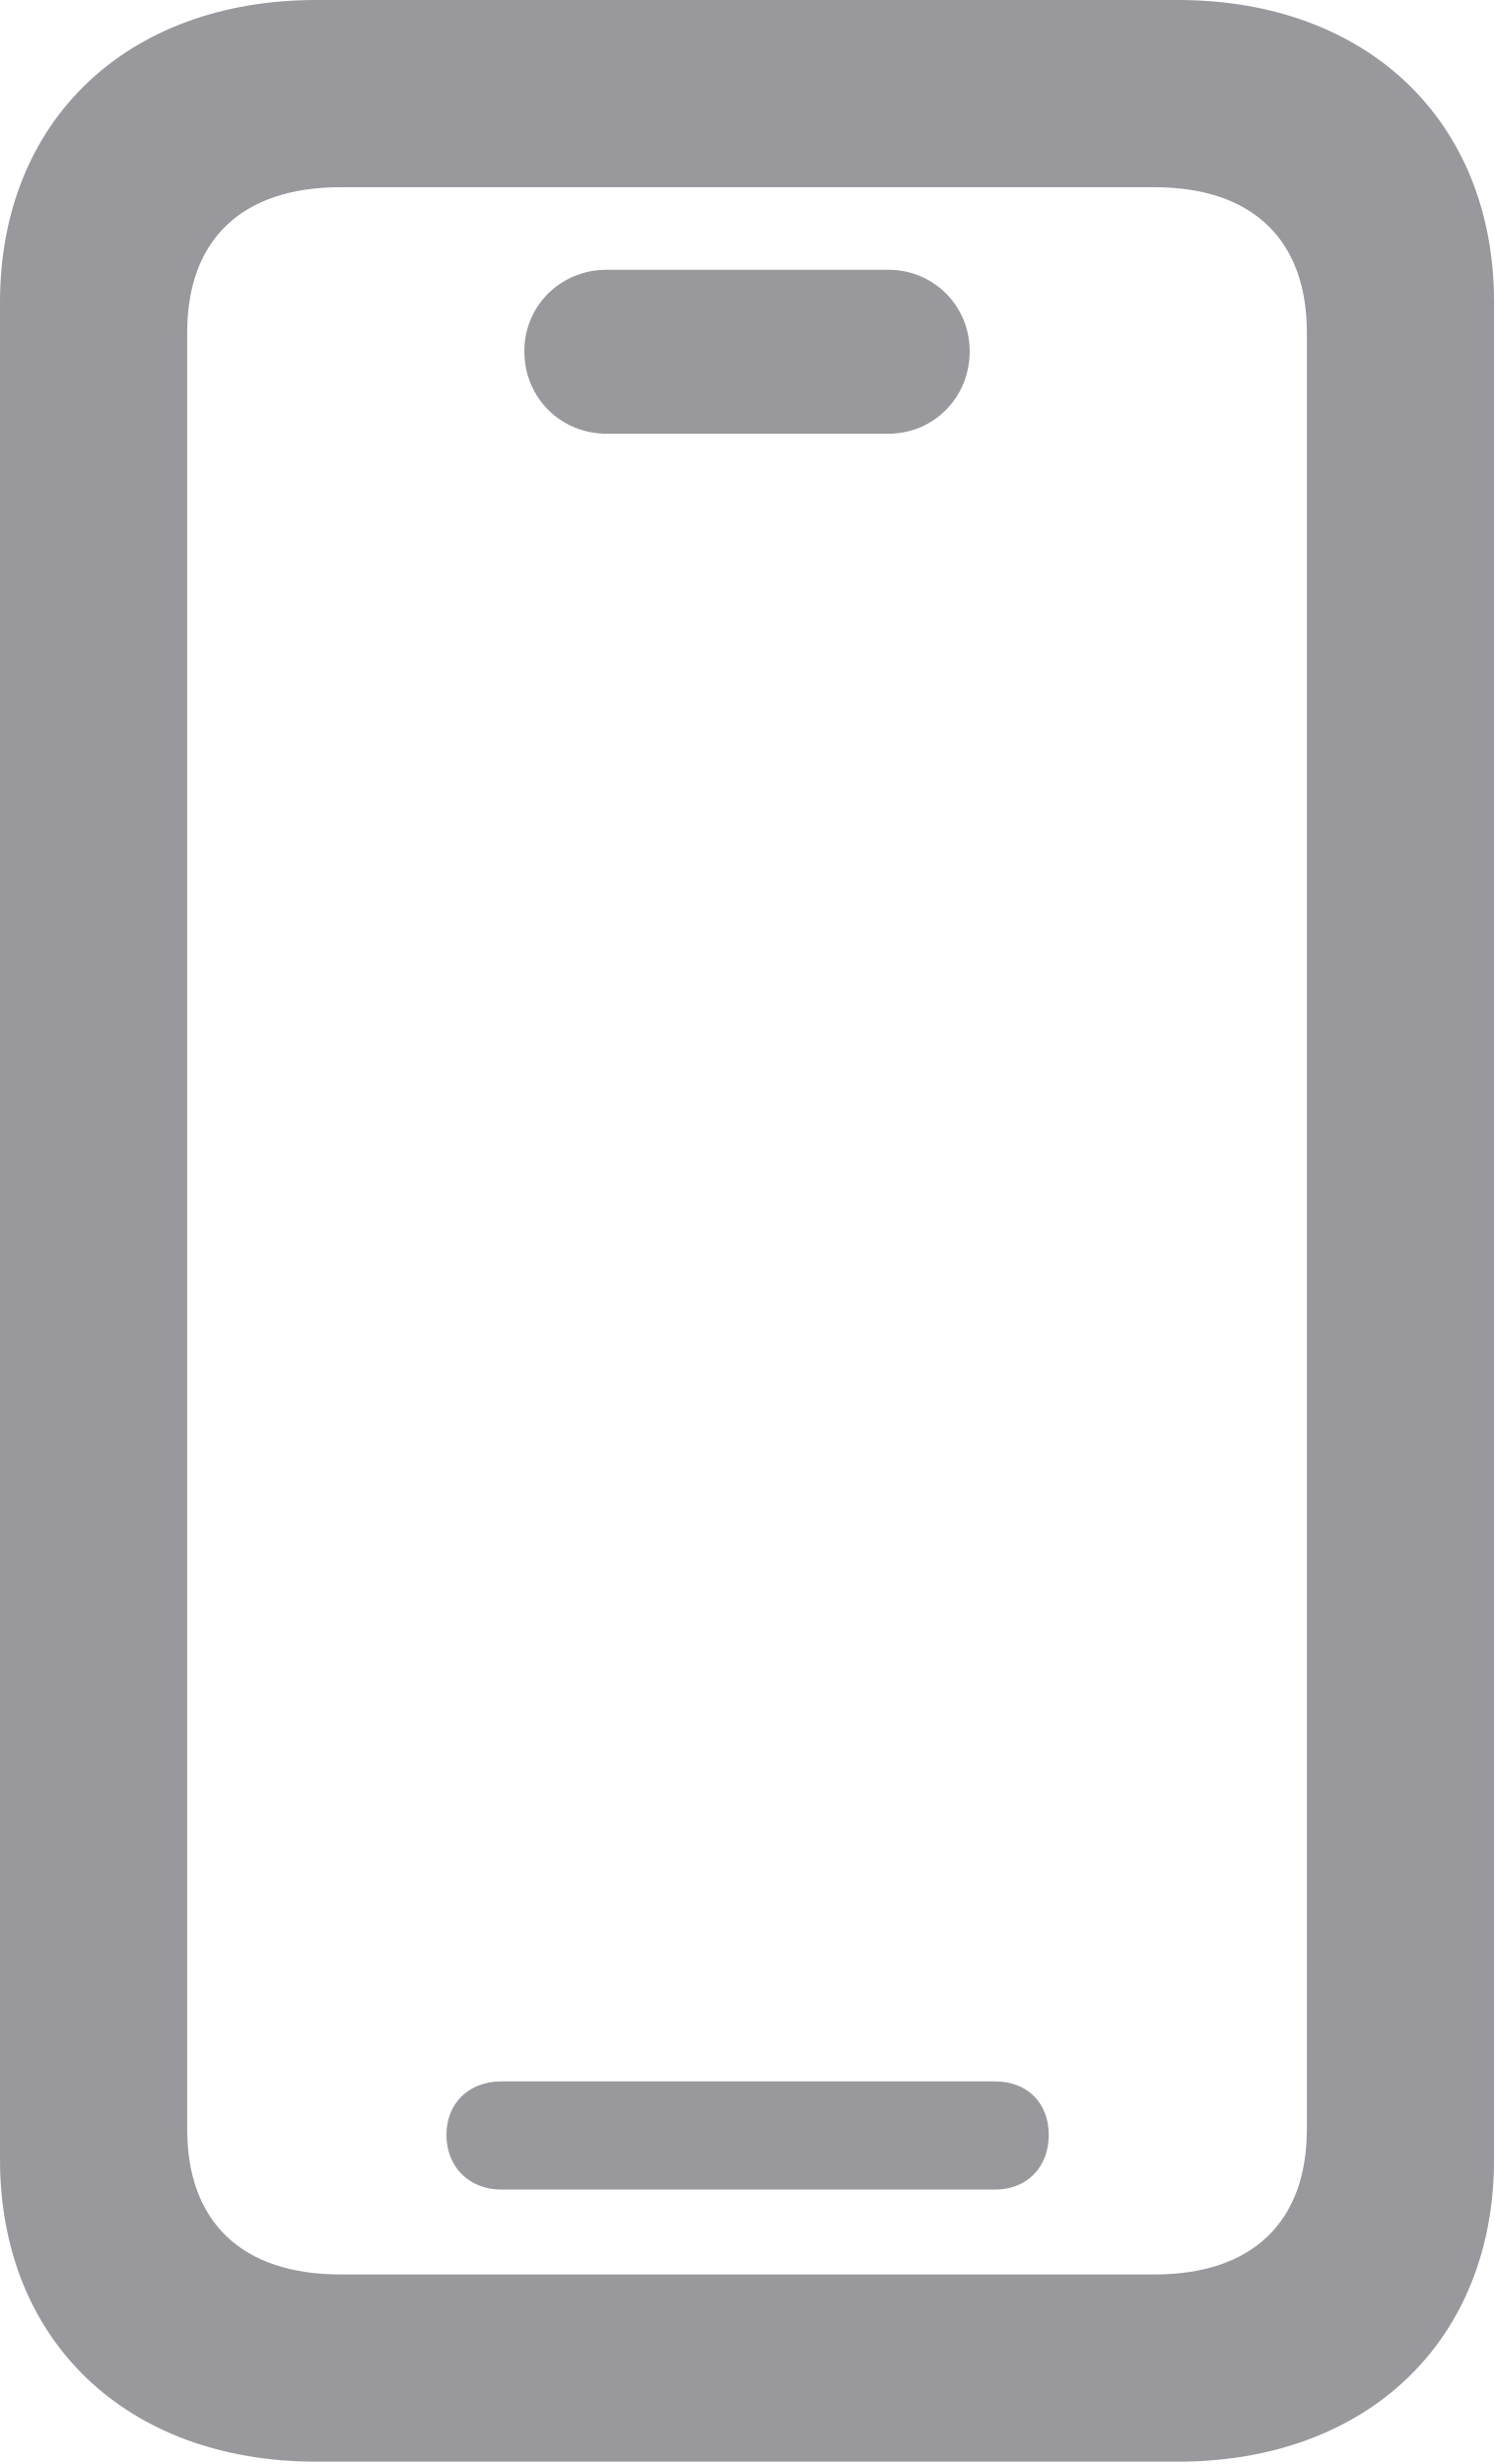
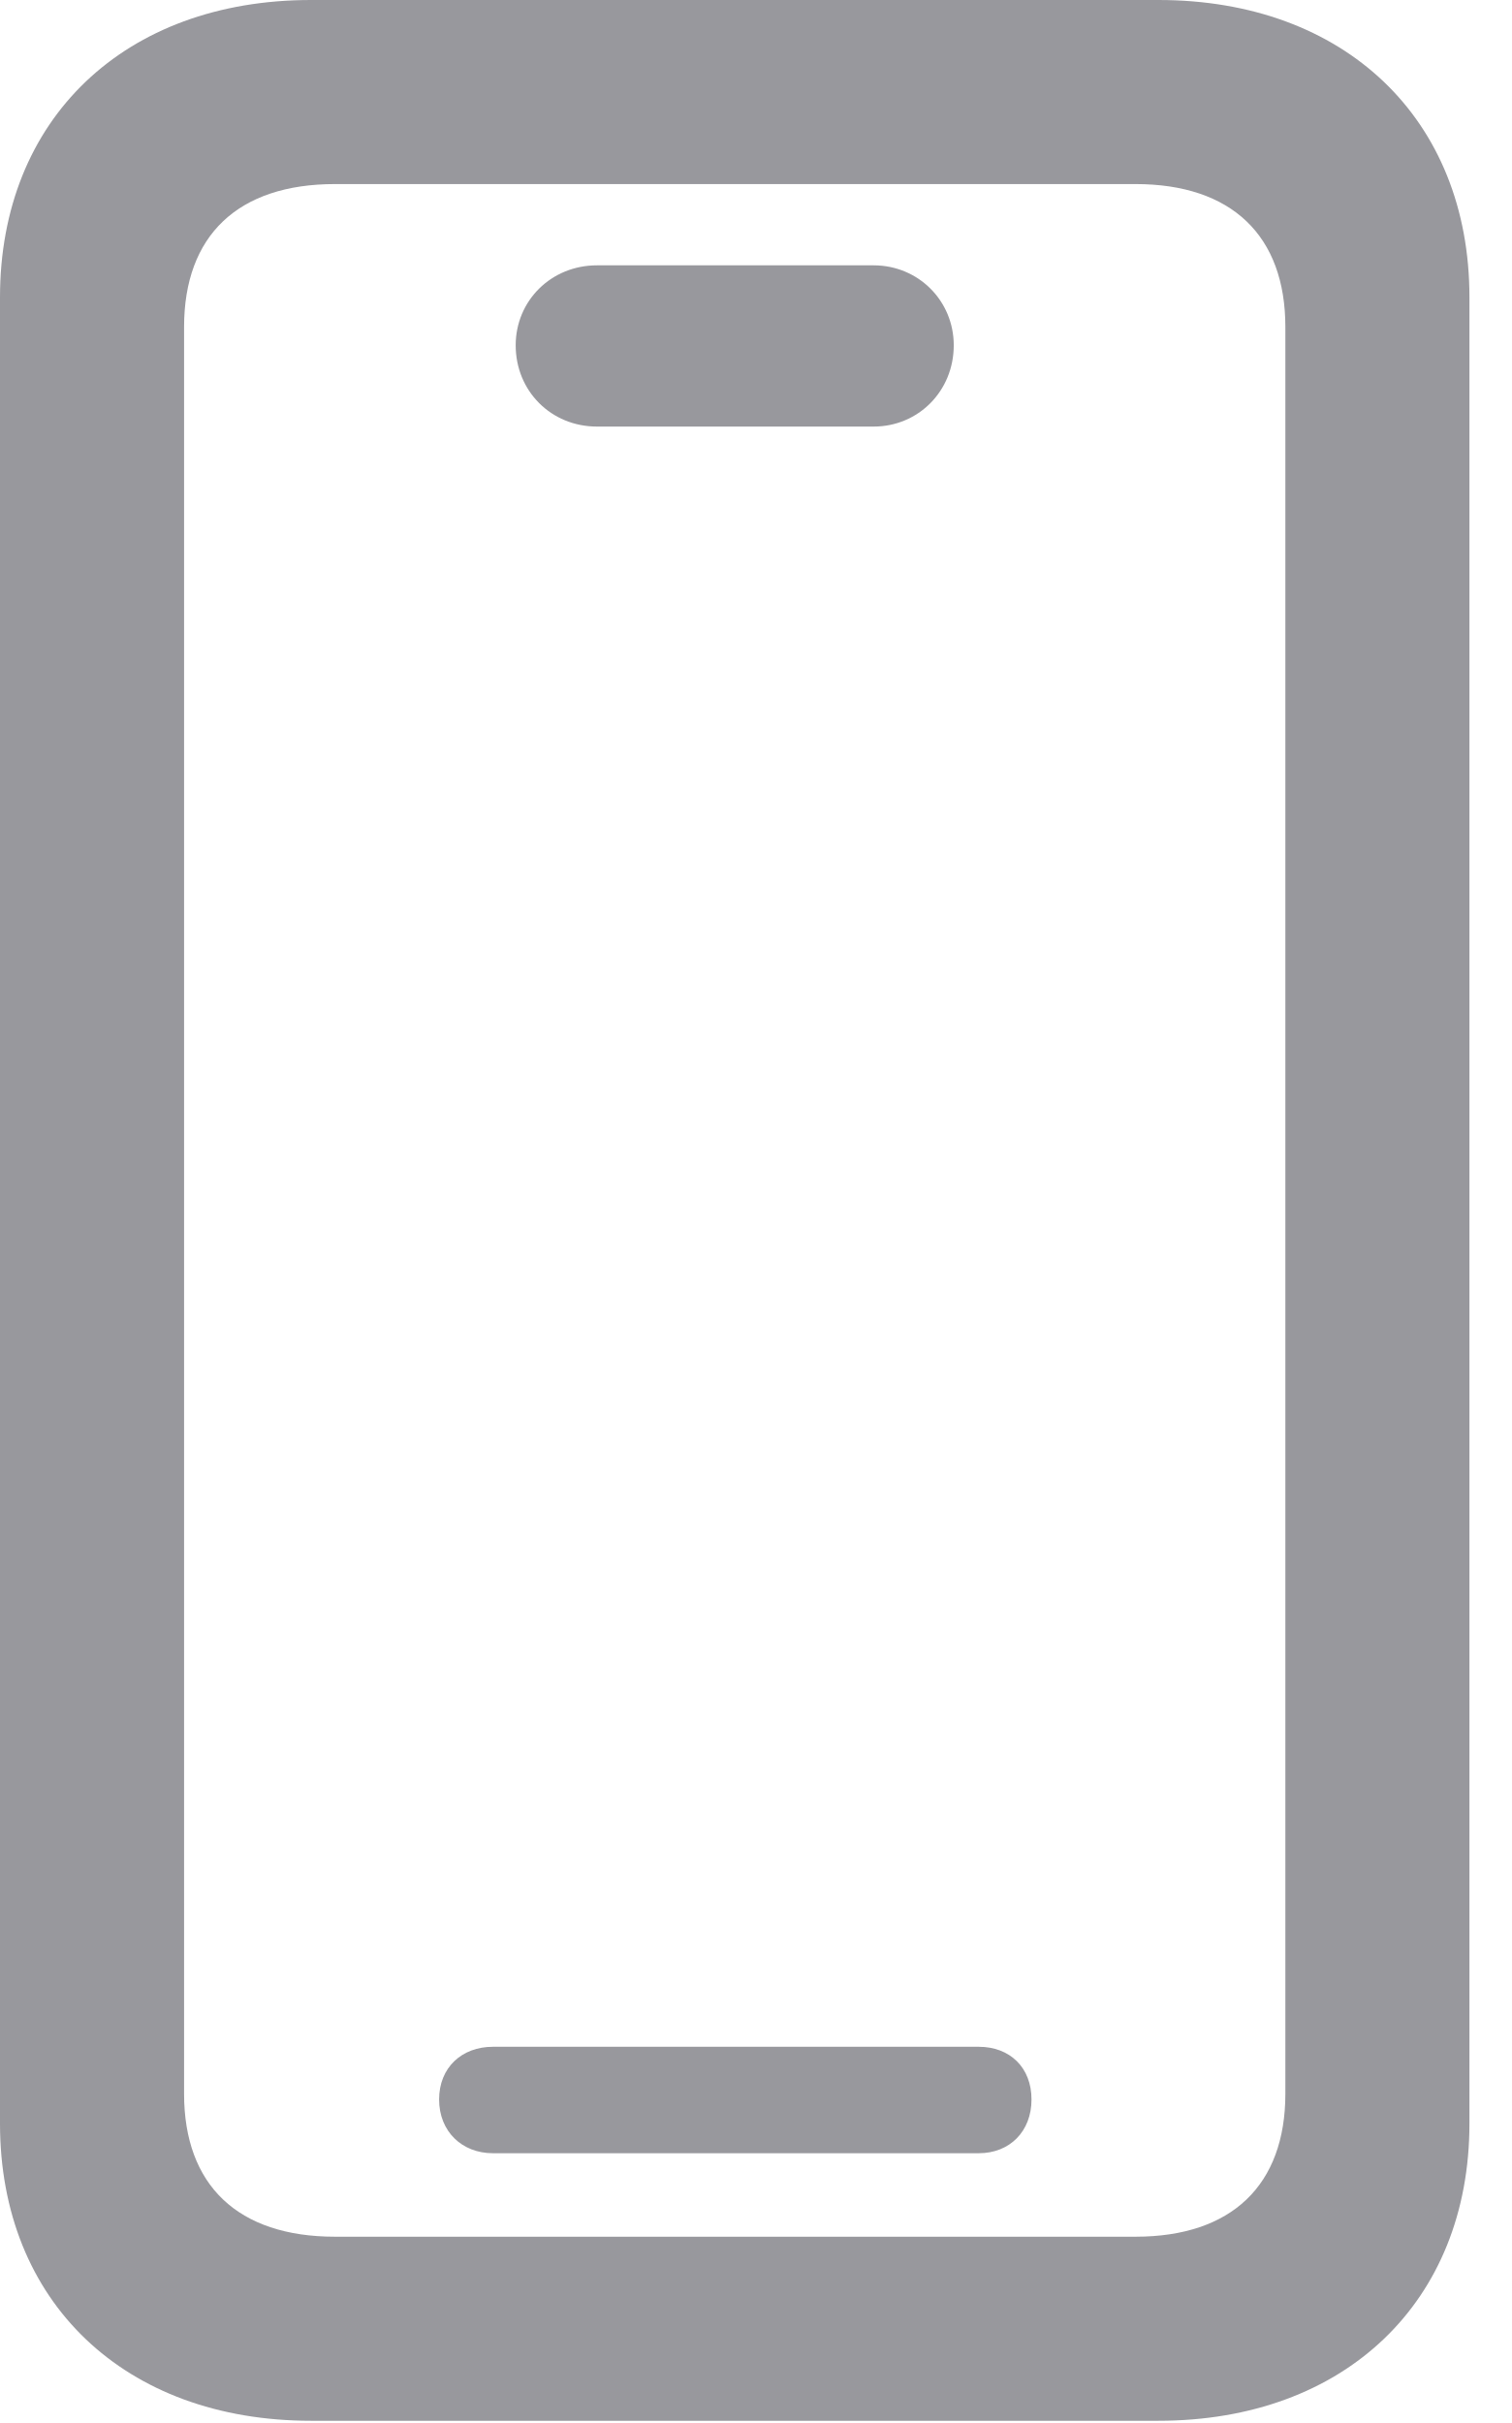
- <svg xmlns="http://www.w3.org/2000/svg" version="1.1" viewBox="0 0 62.744 103.467">
+ <svg xmlns="http://www.w3.org/2000/svg" version="1.1" viewBox="0 0 12.91 20.693">
  <g>
-     <rect height="103.467" opacity="0" width="62.744" x="0" y="0" />
-     <path d="M13.281 103.369L49.463 103.369C57.422 103.369 62.744 98.291 62.744 90.674L62.744 12.695C62.744 5.078 57.422 0 49.463 0L13.281 0C5.322 0 0 5.078 0 12.695L0 90.674C0 98.291 5.322 103.369 13.281 103.369ZM14.307 95.508C10.156 95.508 7.861 93.311 7.861 89.404L7.861 13.965C7.861 10.059 10.156 7.861 14.307 7.861L48.486 7.861C52.588 7.861 54.883 10.059 54.883 13.965L54.883 89.404C54.883 93.311 52.588 95.508 48.486 95.508ZM21.045 91.943L41.797 91.943C43.115 91.943 44.043 91.016 44.043 89.648C44.043 88.281 43.115 87.402 41.797 87.402L21.045 87.402C19.727 87.402 18.75 88.281 18.75 89.648C18.75 91.016 19.727 91.943 21.045 91.943ZM25.488 18.213L37.305 18.213C39.209 18.213 40.723 16.699 40.723 14.746C40.723 12.842 39.209 11.328 37.305 11.328L25.488 11.328C23.535 11.328 22.021 12.842 22.021 14.746C22.021 16.699 23.535 18.213 25.488 18.213Z" fill="#98989d" />
+     <rect height="20.693" opacity="0" width="12.91" x="0" y="0" />
+     <path d="M2.656 20.674L9.893 20.674C11.484 20.674 12.549 19.658 12.549 18.135L12.549 2.539C12.549 1.016 11.484 0 9.893 0L2.656 0C1.064 0 0 1.016 0 2.539L0 18.135C0 19.658 1.064 20.674 2.656 20.674ZM2.861 19.102C2.031 19.102 1.572 18.662 1.572 17.881L1.572 2.793C1.572 2.012 2.031 1.572 2.861 1.572L9.697 1.572C10.518 1.572 10.977 2.012 10.977 2.793L10.977 17.881C10.977 18.662 10.518 19.102 9.697 19.102ZM4.209 18.389L8.359 18.389C8.623 18.389 8.809 18.203 8.809 17.93C8.809 17.656 8.623 17.48 8.359 17.48L4.209 17.48C3.945 17.48 3.75 17.656 3.75 17.93C3.75 18.203 3.945 18.389 4.209 18.389ZM5.098 3.643L7.461 3.643C7.842 3.643 8.145 3.34 8.145 2.949C8.145 2.568 7.842 2.266 7.461 2.266L5.098 2.266C4.707 2.266 4.404 2.568 4.404 2.949C4.404 3.34 4.707 3.643 5.098 3.643Z" fill="#98989d" />
  </g>
</svg>
